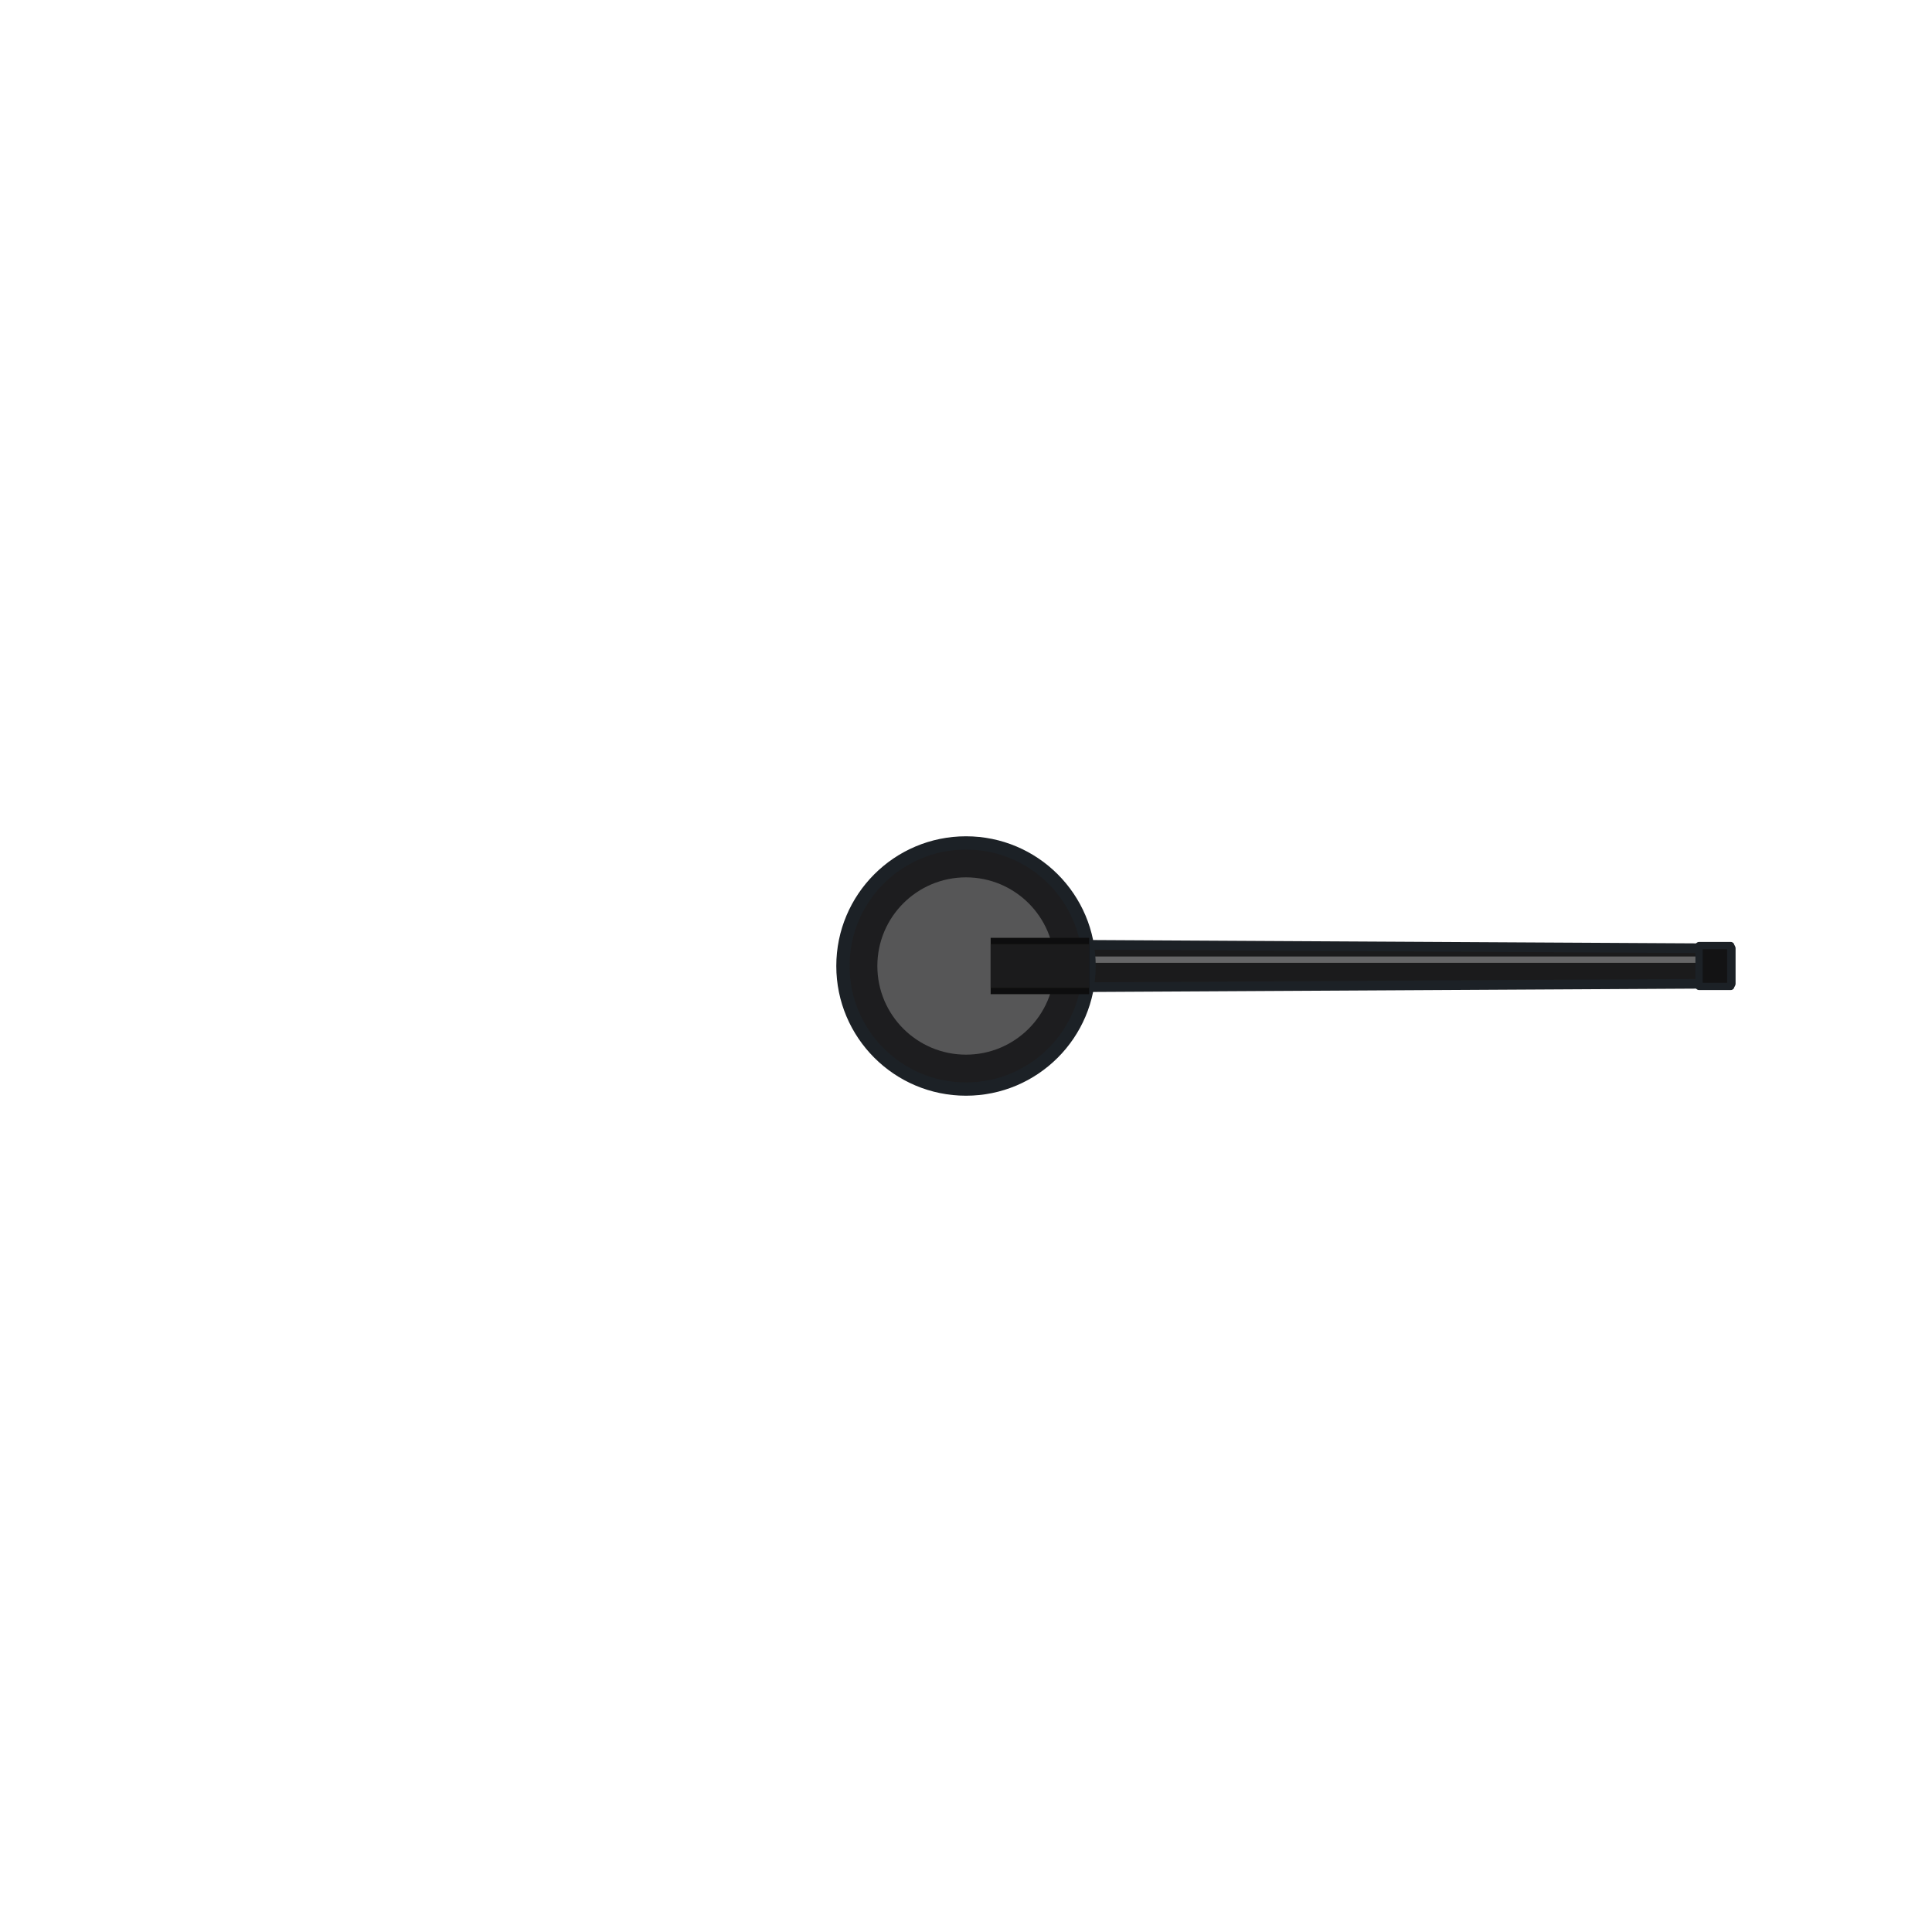
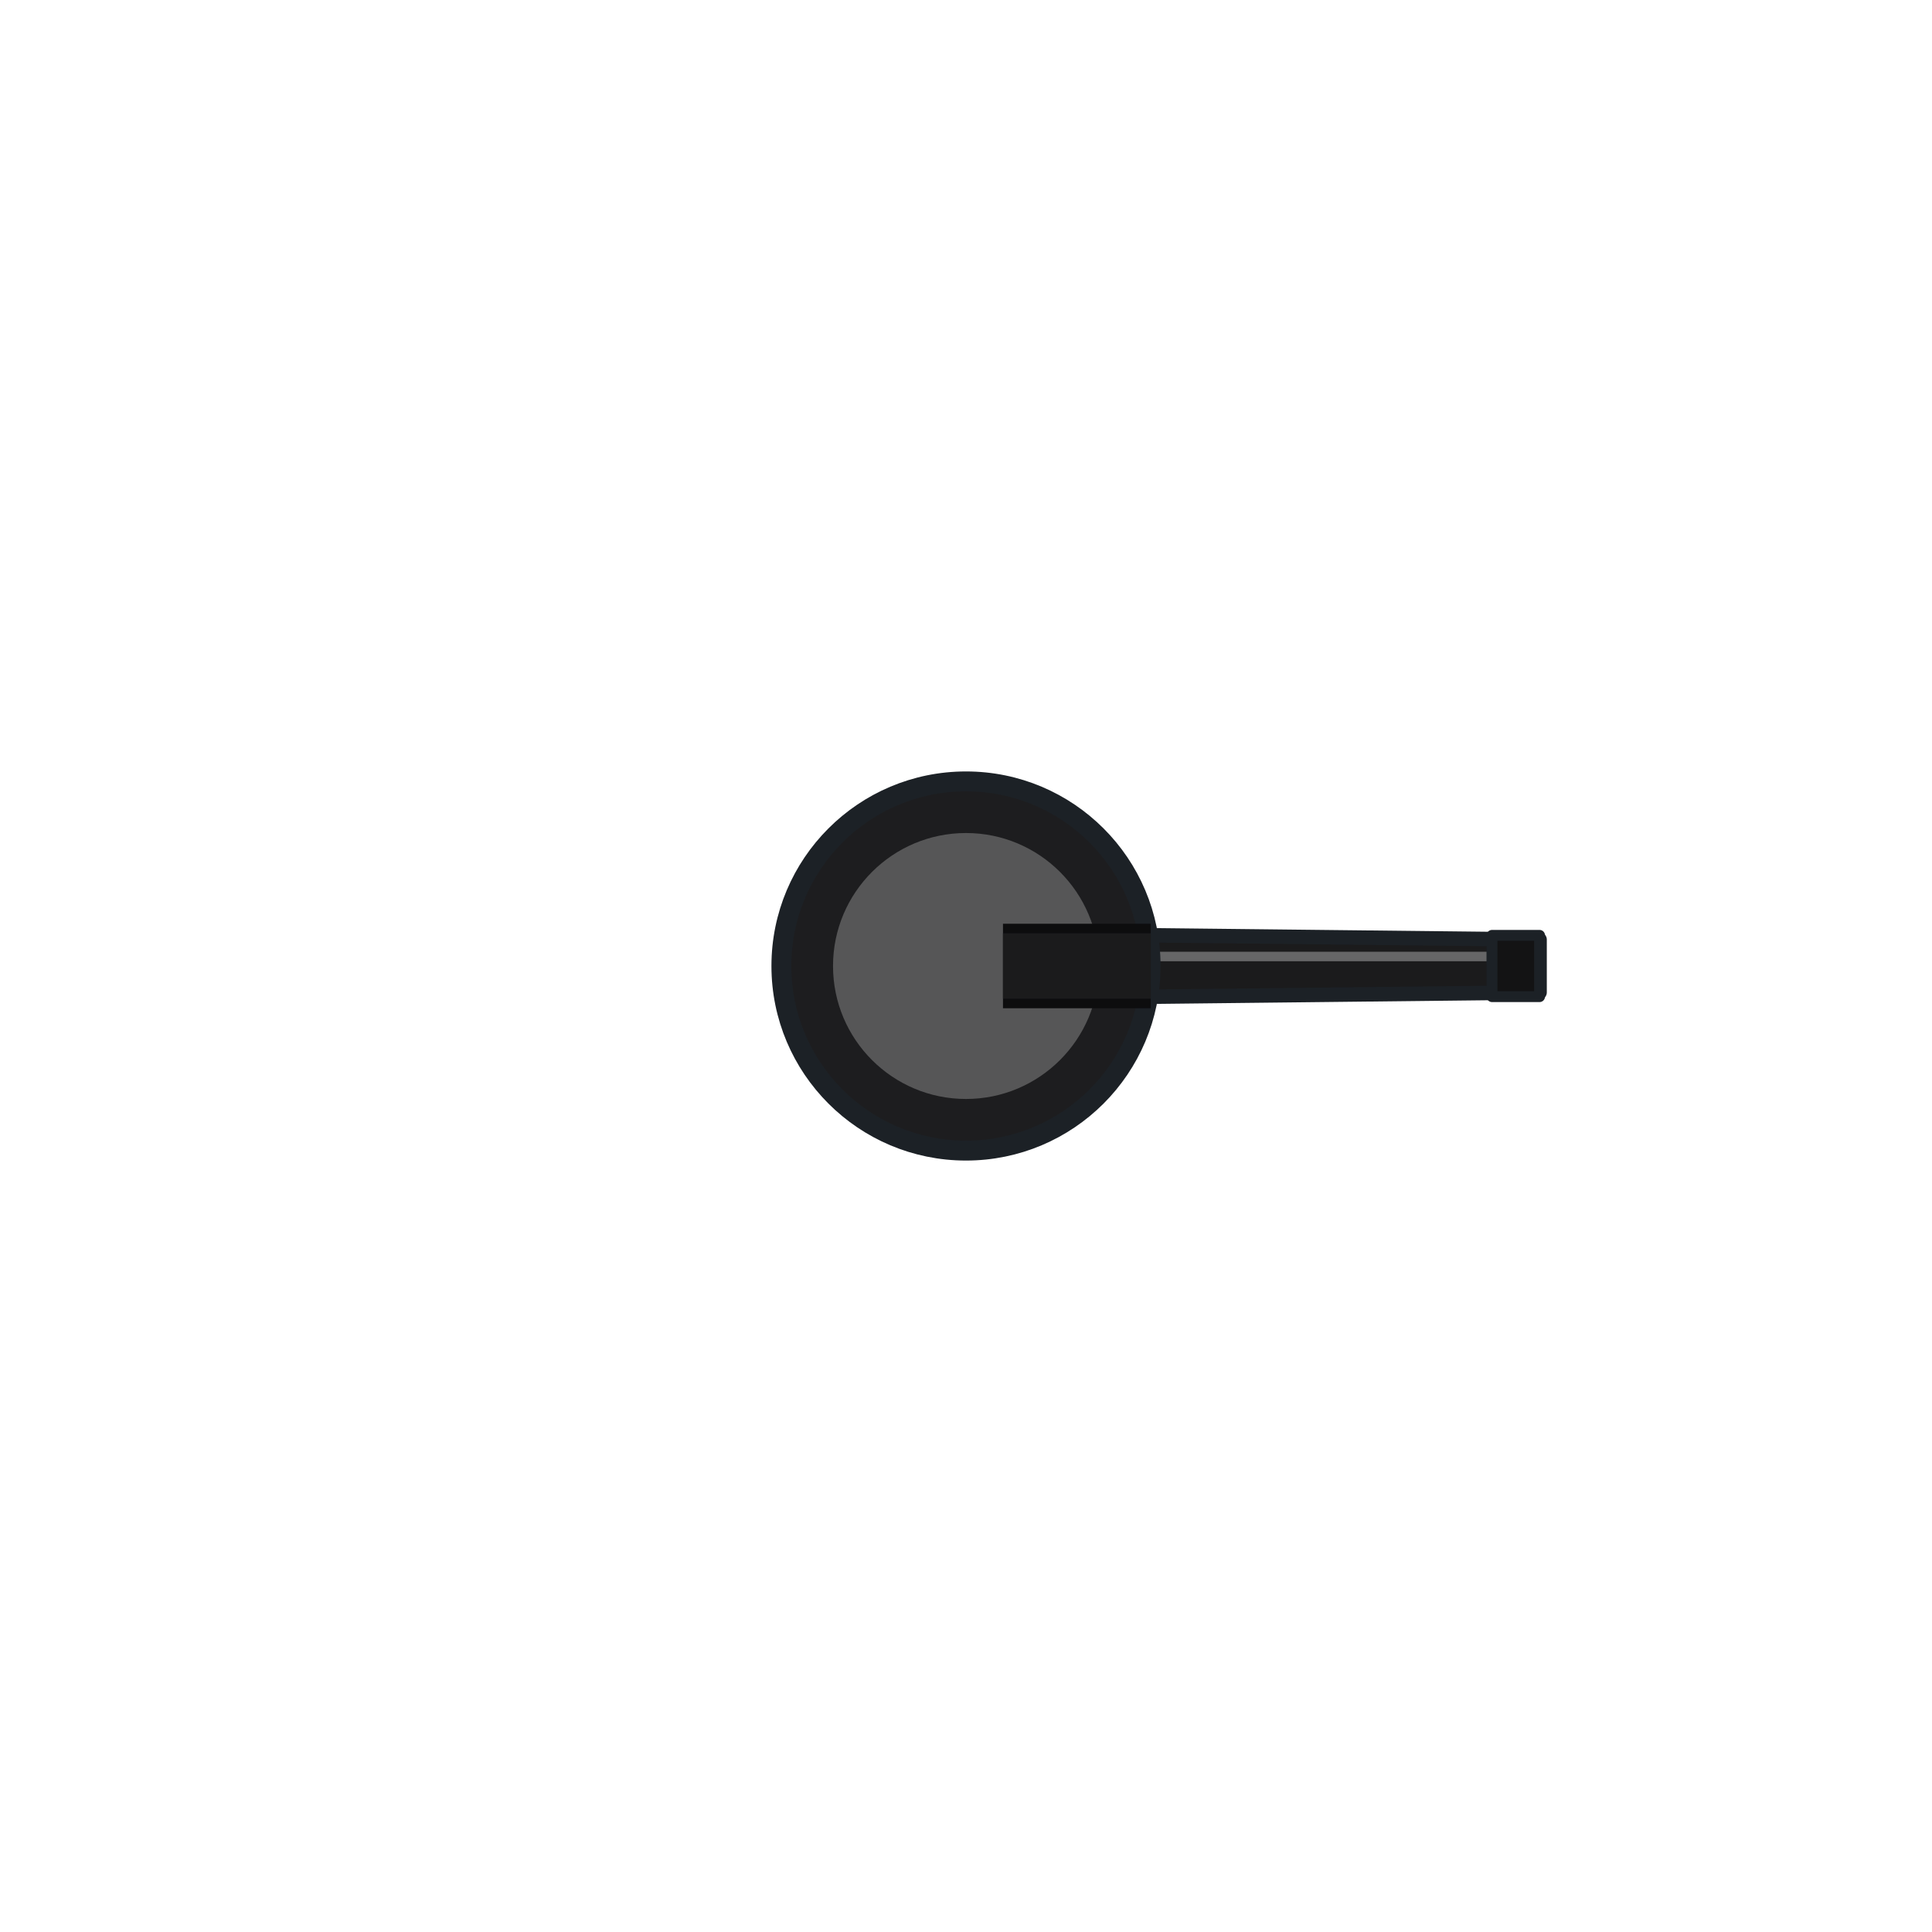
- <svg xmlns="http://www.w3.org/2000/svg" width="192" height="192" viewBox="-9.6 -9.6 19.2 19.2" shape-rendering="geometricPrecision">
+ <svg xmlns="http://www.w3.org/2000/svg" width="128" height="128" viewBox="-6.4 -6.4 12.8 12.8" shape-rendering="geometricPrecision">
  <defs />
-   <path d="M0,-0.217 L7.6,-0.175 L7.6,0.175 L0,0.217 Z" fill="#1b1b1c" stroke="#1c2126" stroke-width="0.096" stroke-linejoin="round" />
-   <line x1="0" y1="-0.063" x2="7.25" y2="-0.063" stroke="#a4a4a4" stroke-width="0.063" stroke-opacity="0.55" />
-   <rect x="7.285" y="-0.203" width="0.315" height="0.406" fill="#131314" stroke="#1c2126" stroke-width="0.072" stroke-linejoin="round" />
+   <path d="M0,-0.217 L3.8,-0.175 L3.8,0.175 L0,0.217 Z" fill="#1b1b1c" stroke="#1c2126" stroke-width="0.096" stroke-linejoin="round" />
+   <line x1="0" y1="-0.063" x2="3.45" y2="-0.063" stroke="#a4a4a4" stroke-width="0.063" stroke-opacity="0.55" />
+   <rect x="3.485" y="-0.203" width="0.315" height="0.406" fill="#131314" stroke="#1c2126" stroke-width="0.072" stroke-linejoin="round" />
  <circle r="1.223" fill="#1d1d1f" stroke="#1c2126" stroke-width="0.132" stroke-linejoin="round" />
  <circle r="0.881" fill="#565657" />
  <rect x="0.245" y="-0.28" width="0.979" height="0.56" fill="#0d0d0e" />
  <rect x="0.245" y="-0.217" width="0.979" height="0.434" fill="#1b1b1c" />
</svg>
